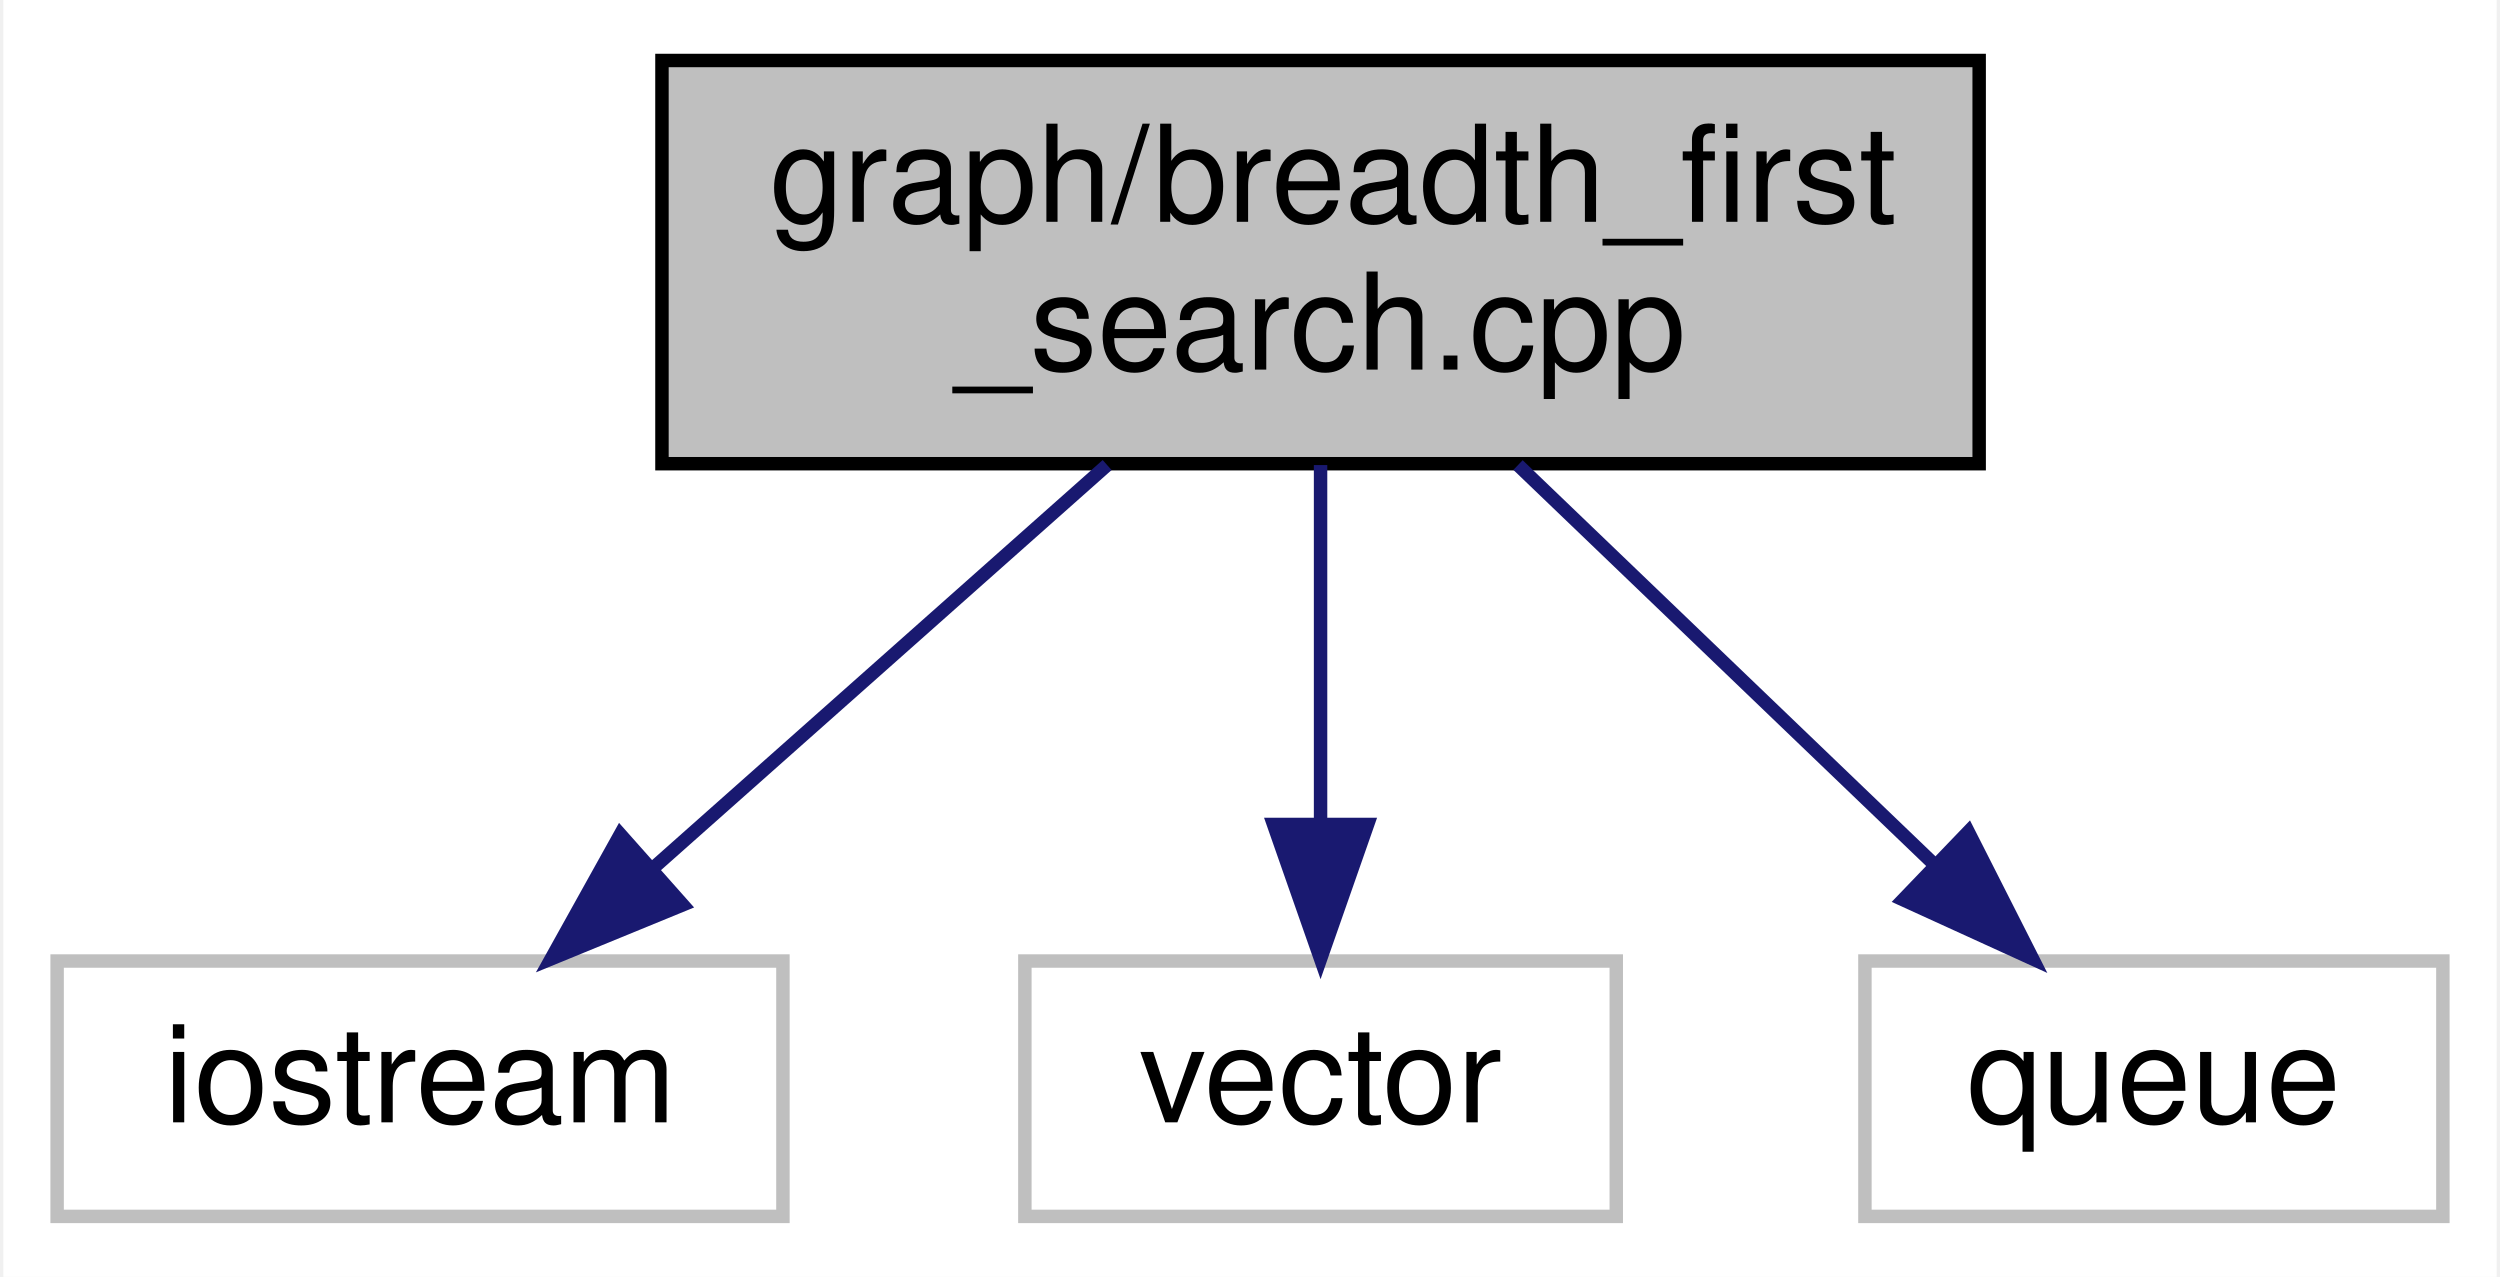
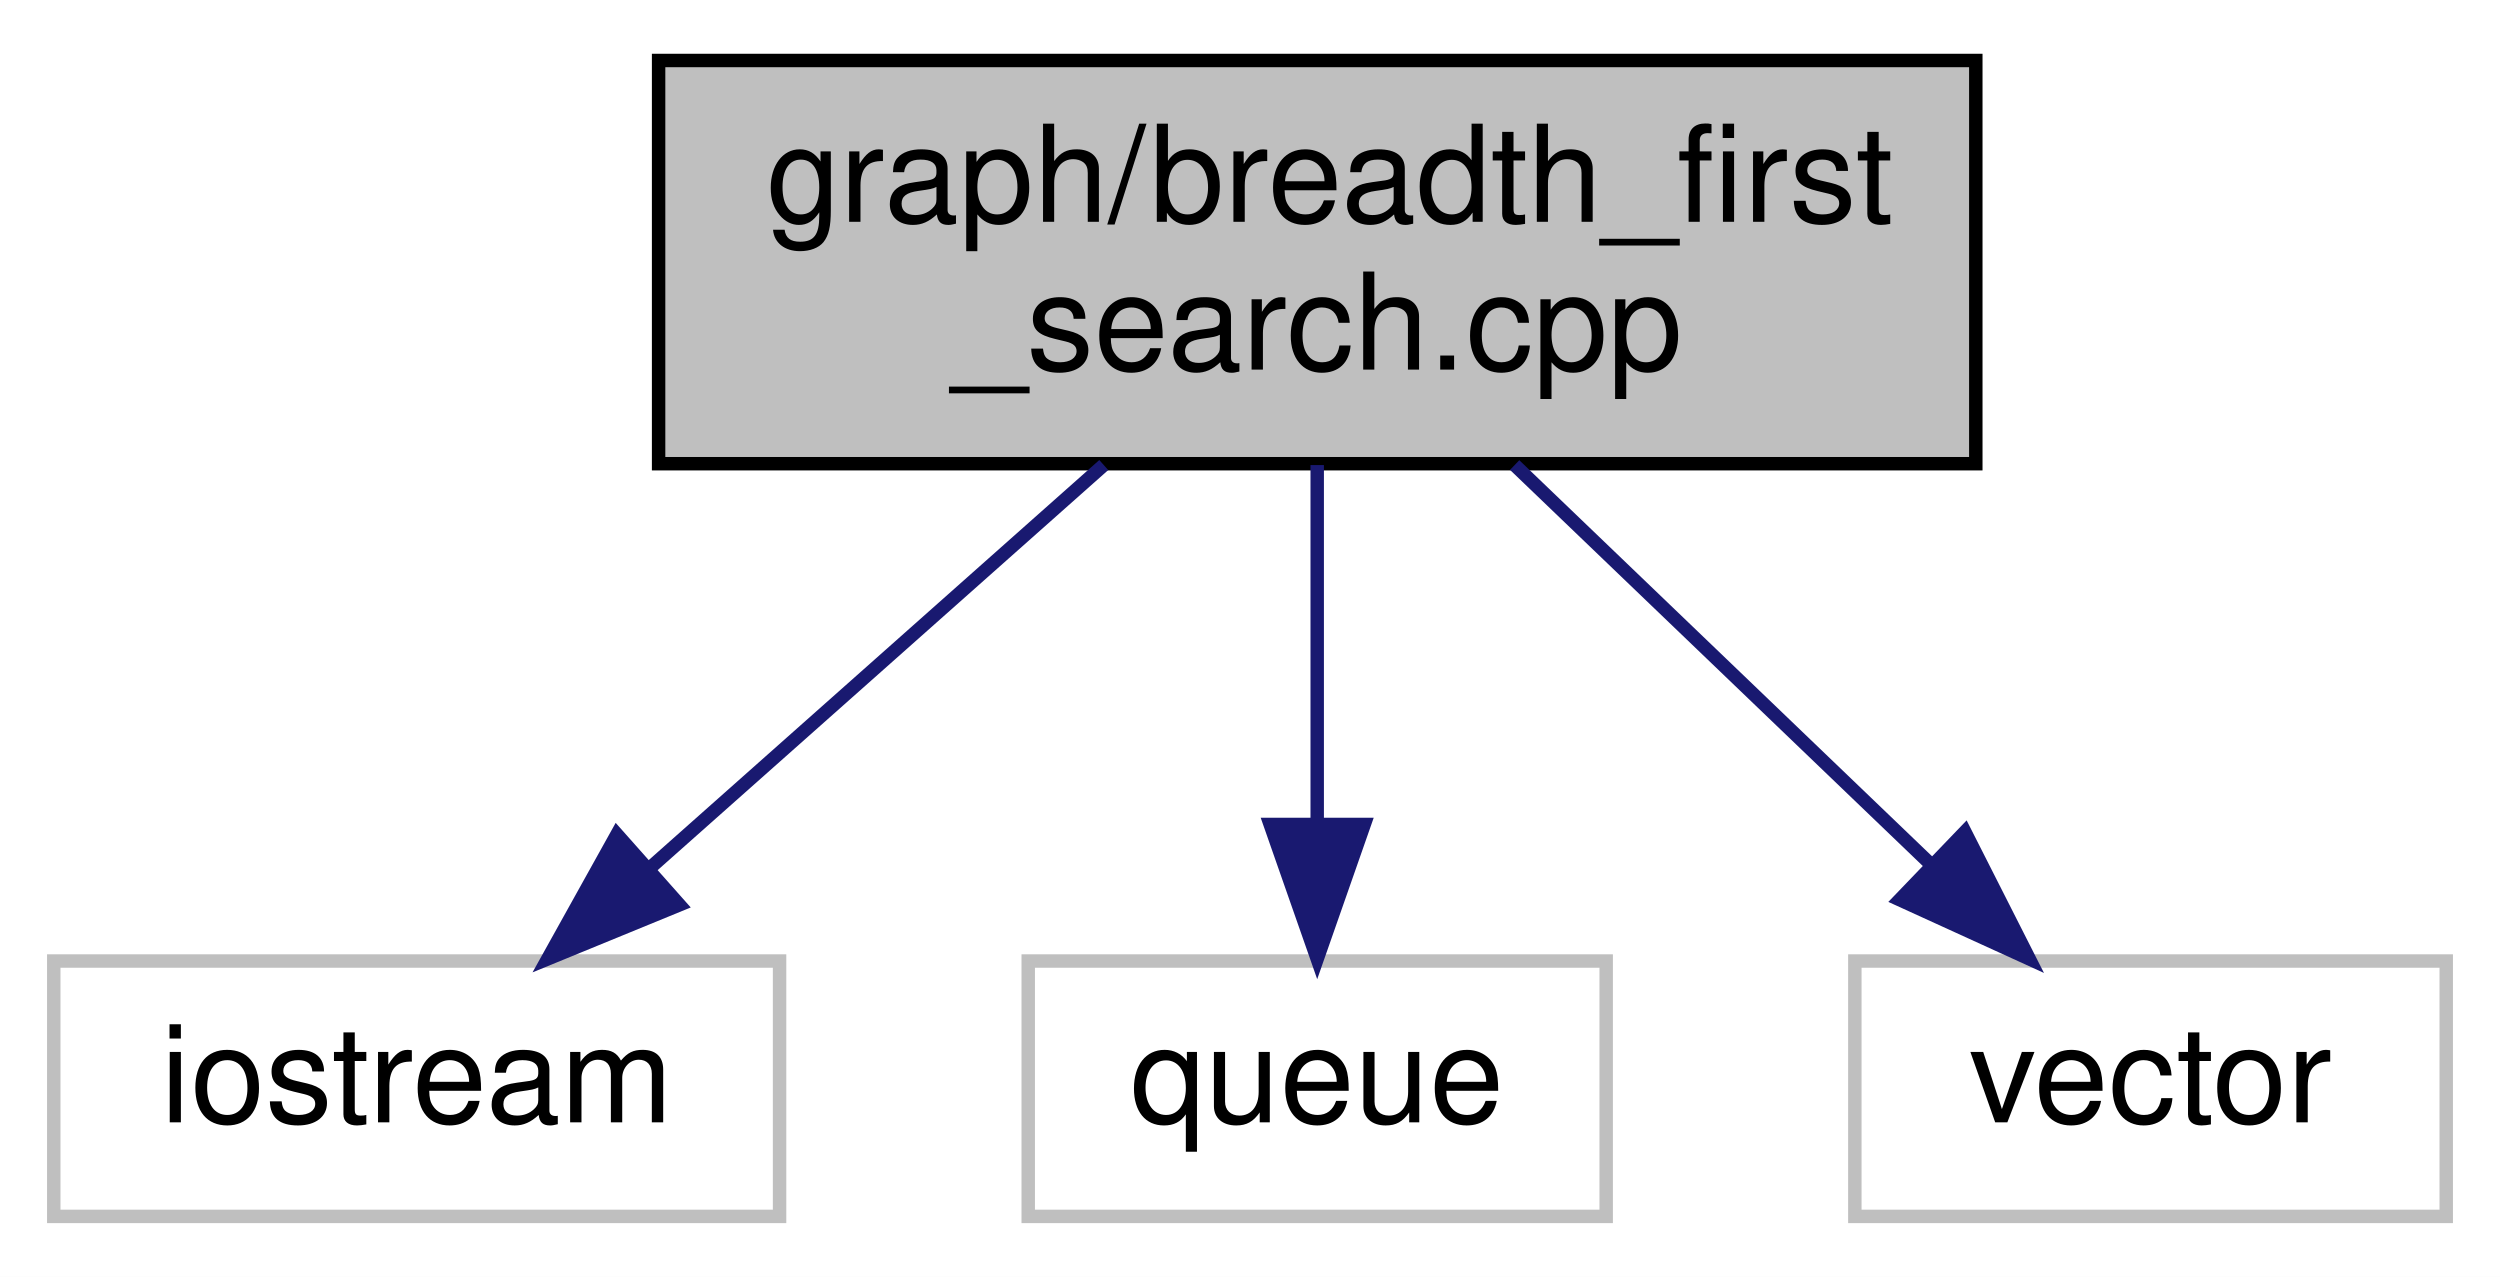
- <svg xmlns="http://www.w3.org/2000/svg" xmlns:xlink="http://www.w3.org/1999/xlink" width="186pt" height="95pt" viewBox="0.00 0.00 185.50 95.00">
+ <svg xmlns="http://www.w3.org/2000/svg" xmlns:xlink="http://www.w3.org/1999/xlink" width="186pt" height="95pt" viewBox="0.00 0.00 186.00 95.00">
  <g id="graph0" class="graph" transform="scale(1 1) rotate(0) translate(4 91)">
-     <polygon fill="white" stroke="transparent" points="-4,4 -4,-91 181.5,-91 181.5,4 -4,4" />
+     <polygon fill="white" stroke="transparent" points="-4,4 -4,-91 182,-91 182,4 -4,4" />
    <g id="node1" class="node">
      <g id="a_node1">
        <a xlink:title="Breadth First Search Algorithm (Breadth First Search)">
          <polygon fill="#bfbfbf" stroke="black" points="45,-56.5 45,-86.5 143,-86.5 143,-56.5 45,-56.5" />
          <text text-anchor="start" x="53" y="-74.5" font-family="Helvetica,sans-Serif" font-size="10.00">graph/breadth_first</text>
          <text text-anchor="middle" x="94" y="-63.5" font-family="Helvetica,sans-Serif" font-size="10.00">_search.cpp</text>
        </a>
      </g>
    </g>
    <g id="node2" class="node">
      <g id="a_node2">
        <a xlink:title=" ">
          <polygon fill="white" stroke="#bfbfbf" points="0,-0.5 0,-19.5 54,-19.5 54,-0.5 0,-0.5" />
          <text text-anchor="middle" x="27" y="-7.5" font-family="Helvetica,sans-Serif" font-size="10.00">iostream</text>
        </a>
      </g>
    </g>
    <g id="edge1" class="edge">
      <path fill="none" stroke="midnightblue" d="M78.12,-56.4C67.98,-47.4 54.84,-35.72 44.41,-26.47" />
      <polygon fill="midnightblue" stroke="midnightblue" points="46.55,-23.68 36.75,-19.66 41.9,-28.92 46.55,-23.68" />
    </g>
    <g id="node3" class="node">
      <g id="a_node3">
        <a xlink:title=" ">
-           <polygon fill="white" stroke="#bfbfbf" points="72,-0.5 72,-19.5 116,-19.5 116,-0.5 72,-0.5" />
-           <text text-anchor="middle" x="94" y="-7.5" font-family="Helvetica,sans-Serif" font-size="10.00">vector</text>
+           <polygon fill="white" stroke="#bfbfbf" points="72.5,-0.5 72.5,-19.5 115.5,-19.5 115.5,-0.5 72.5,-0.5" />
+           <text text-anchor="middle" x="94" y="-7.5" font-family="Helvetica,sans-Serif" font-size="10.00">queue</text>
        </a>
      </g>
    </g>
    <g id="edge2" class="edge">
      <path fill="none" stroke="midnightblue" d="M94,-56.4C94,-48.47 94,-38.46 94,-29.86" />
      <polygon fill="midnightblue" stroke="midnightblue" points="97.5,-29.66 94,-19.66 90.5,-29.66 97.5,-29.66" />
    </g>
    <g id="node4" class="node">
      <g id="a_node4">
        <a xlink:title=" ">
-           <polygon fill="white" stroke="#bfbfbf" points="134.5,-0.5 134.5,-19.5 177.5,-19.5 177.5,-0.5 134.5,-0.5" />
-           <text text-anchor="middle" x="156" y="-7.5" font-family="Helvetica,sans-Serif" font-size="10.00">queue</text>
+           <polygon fill="white" stroke="#bfbfbf" points="134,-0.5 134,-19.5 178,-19.5 178,-0.5 134,-0.5" />
+           <text text-anchor="middle" x="156" y="-7.5" font-family="Helvetica,sans-Serif" font-size="10.00">vector</text>
        </a>
      </g>
    </g>
    <g id="edge3" class="edge">
      <path fill="none" stroke="midnightblue" d="M108.69,-56.4C117.98,-47.49 130,-35.95 139.6,-26.74" />
      <polygon fill="midnightblue" stroke="midnightblue" points="142.19,-29.11 146.98,-19.66 137.34,-24.06 142.19,-29.11" />
    </g>
  </g>
</svg>
